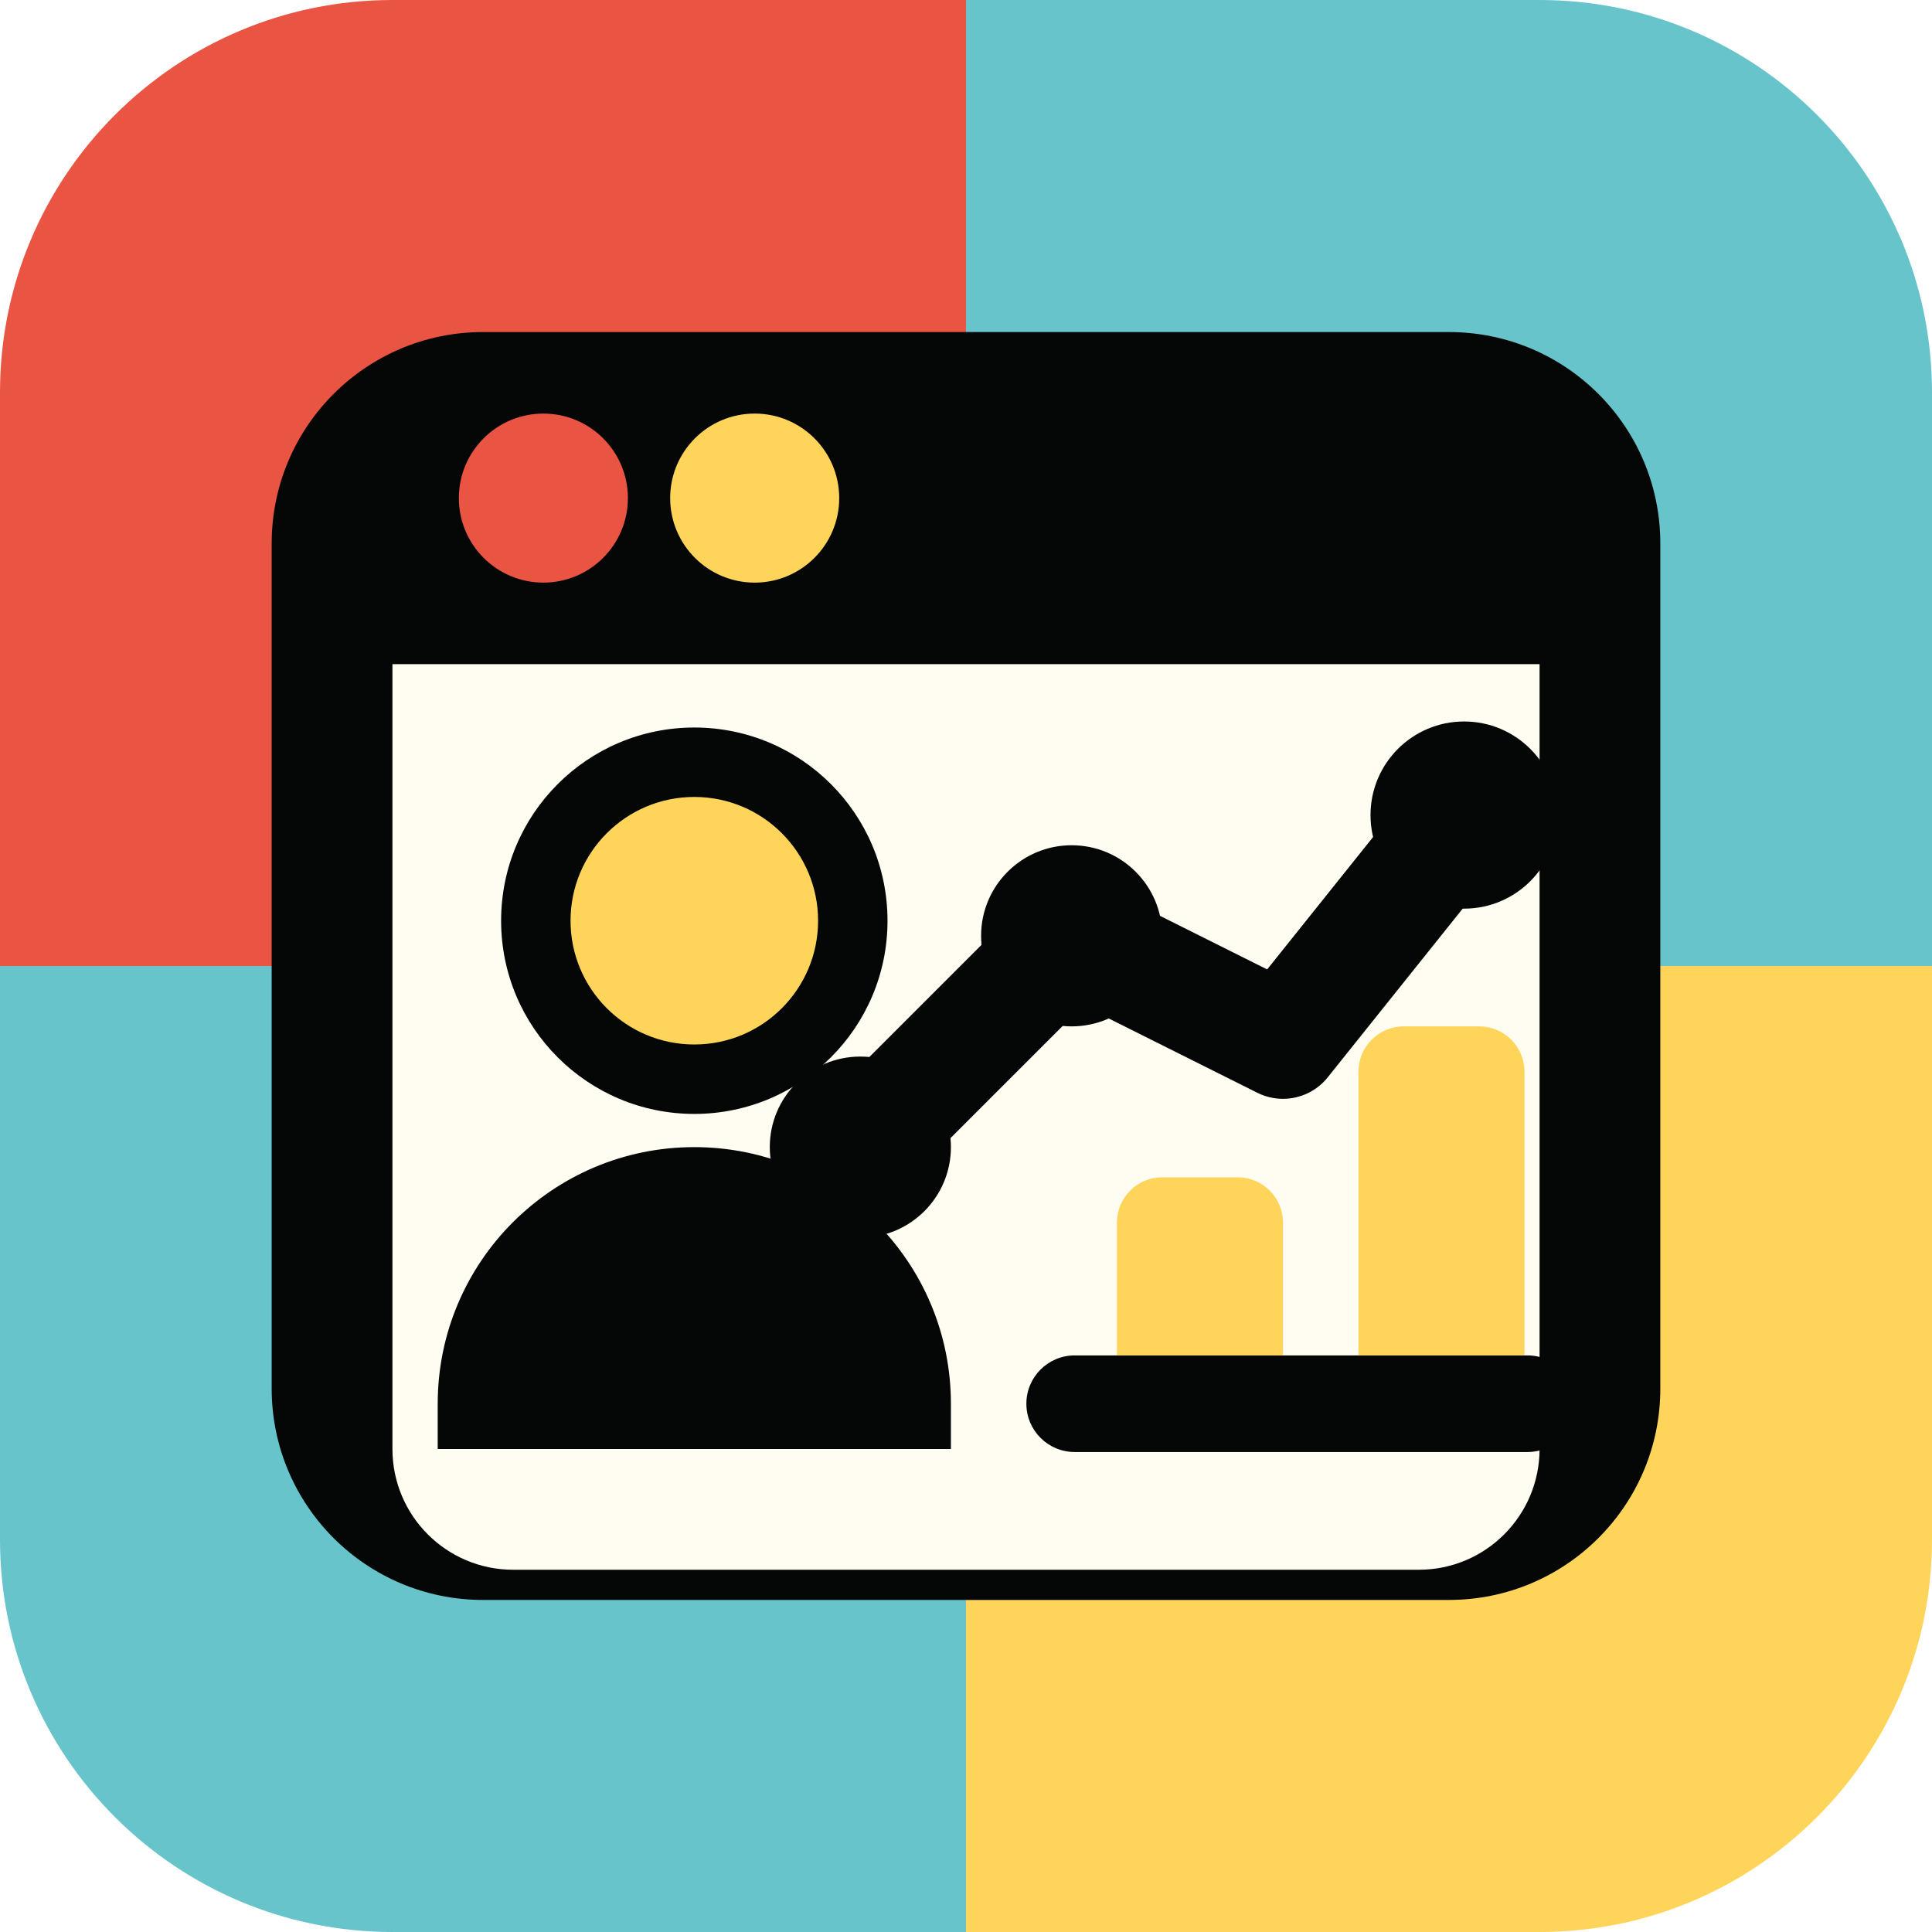
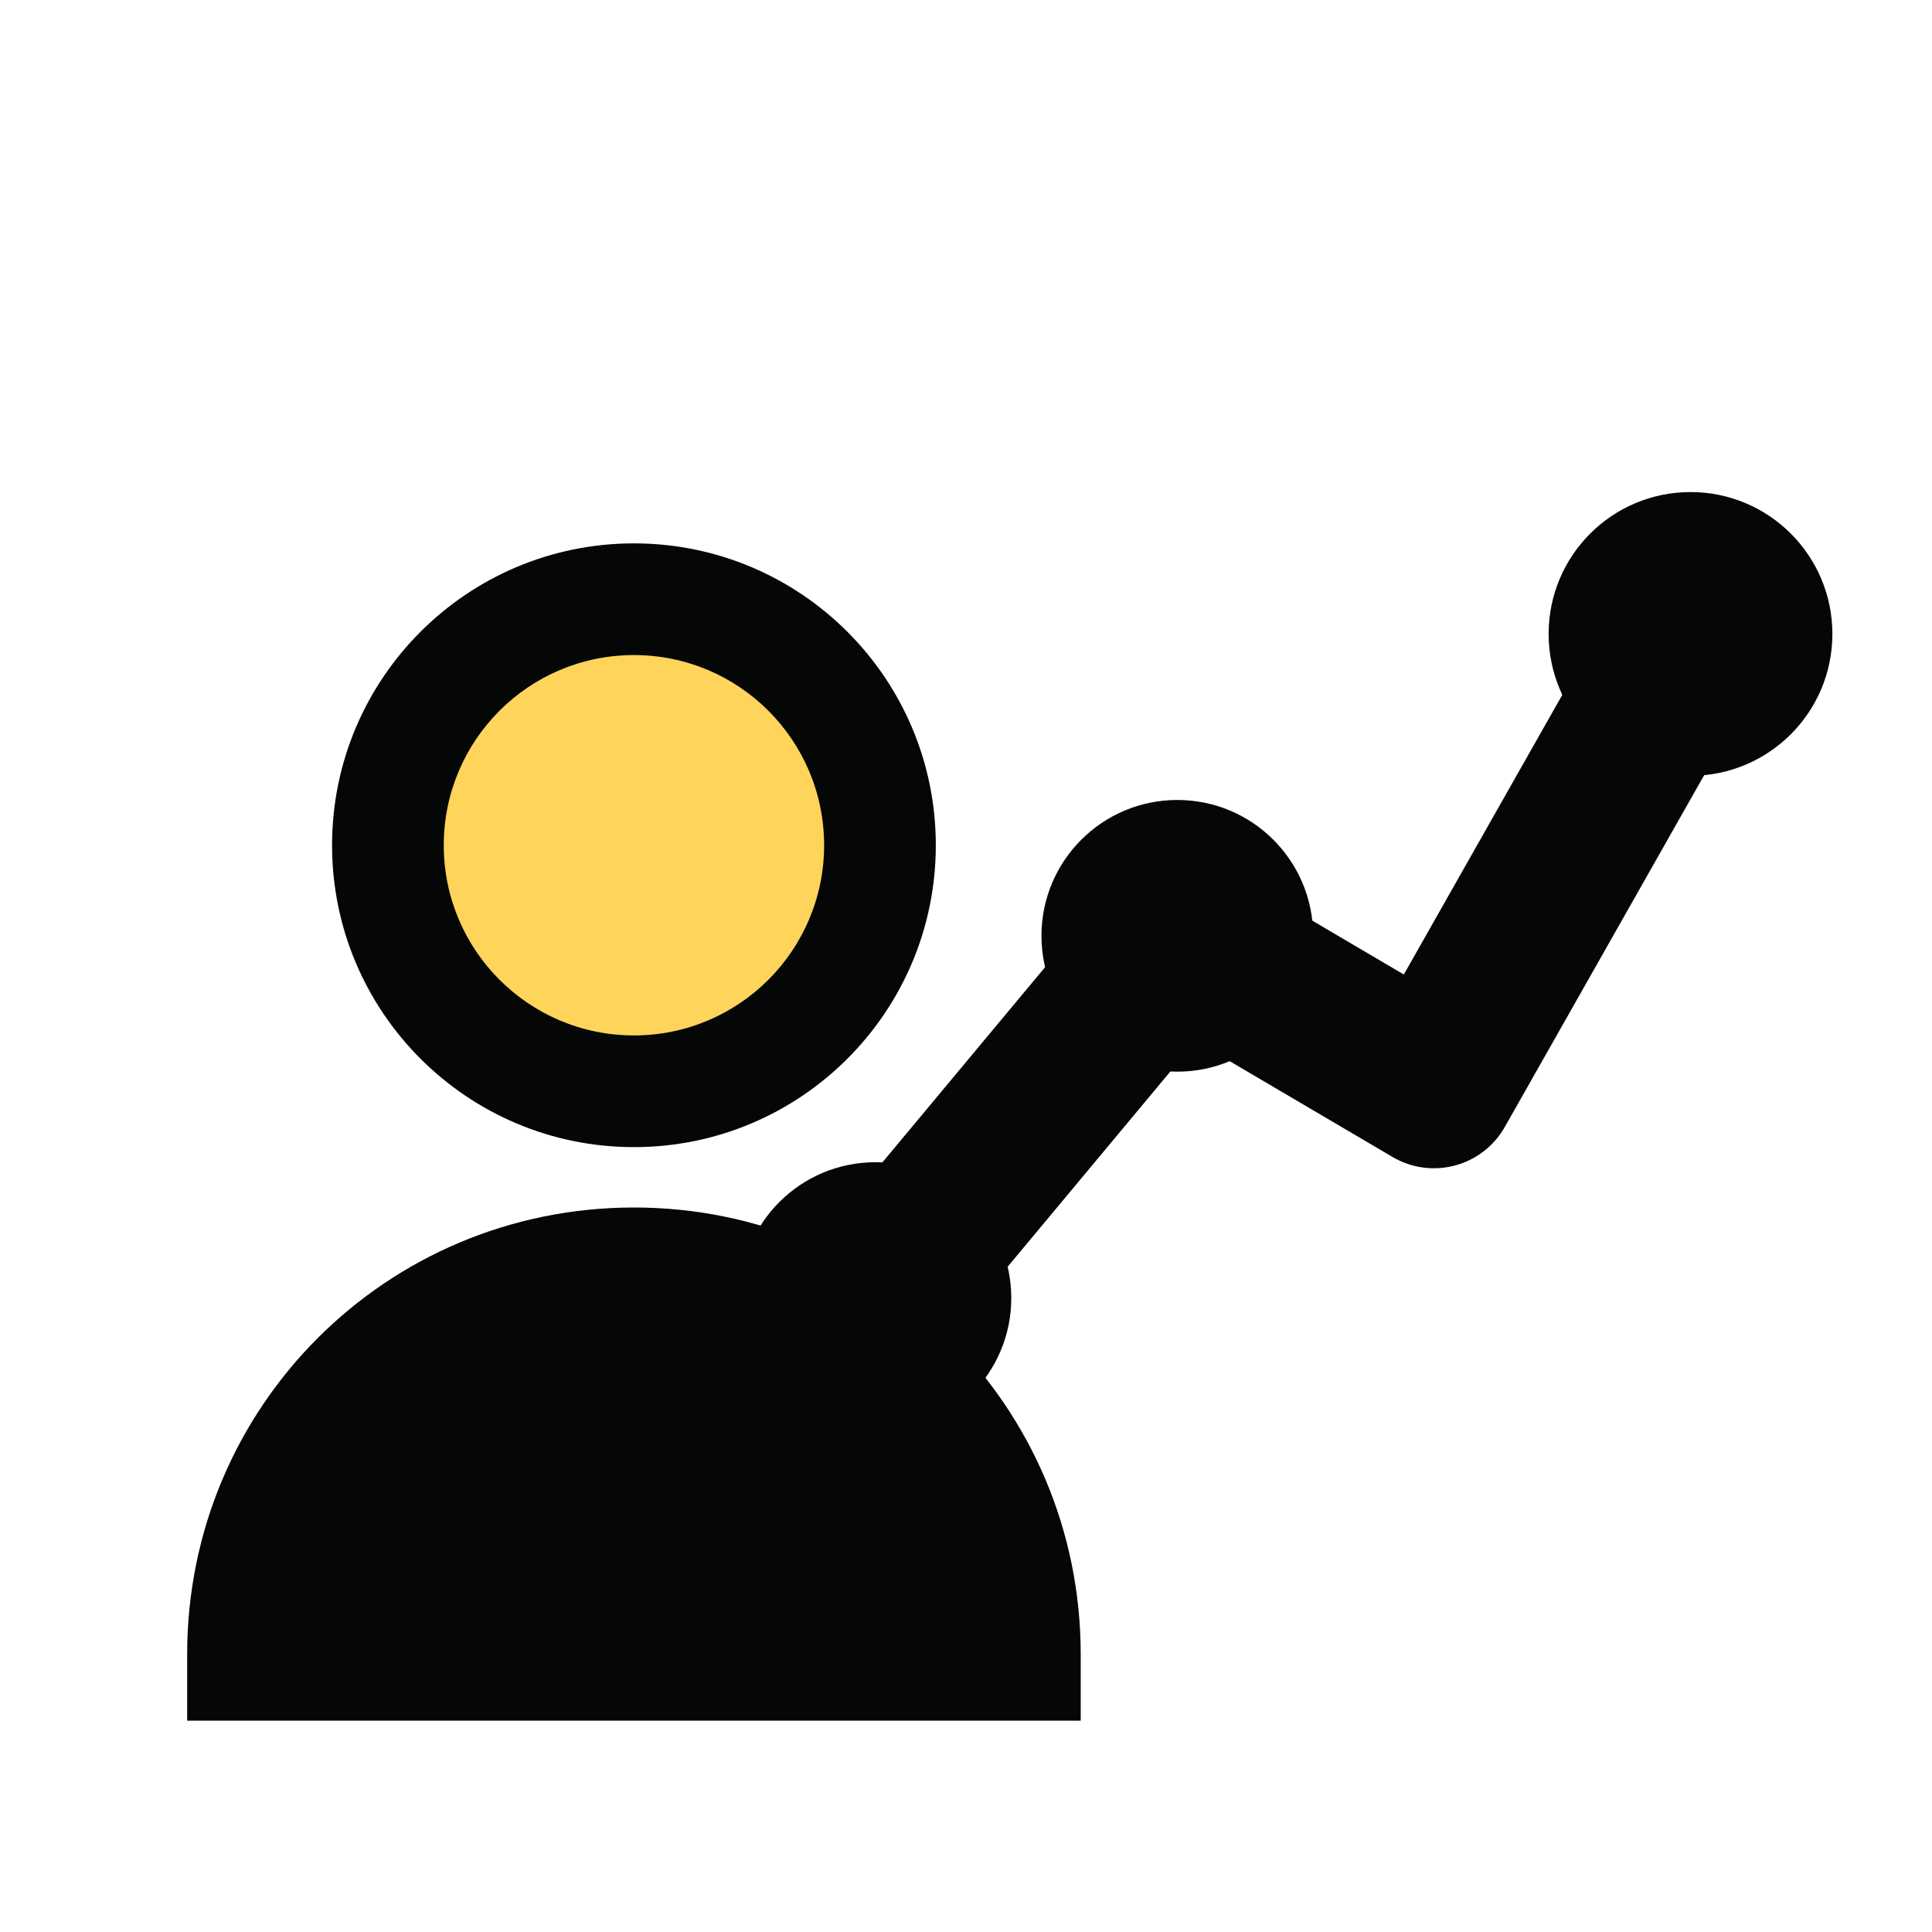
<svg xmlns="http://www.w3.org/2000/svg" viewBox="0 0 64 64" role="img" aria-labelledby="title">
-   <defs>
-     <clipPath id="rounded">
-       <rect width="64" height="64" rx="13" />
-     </clipPath>
-   </defs>
-   <g clip-path="url(#rounded)">
-     <path fill="#e95443" d="M0 0h32v32H0z" />
-     <path fill="#66c4ca" d="M32 0h32v32H32z" />
-     <path fill="#66c4ca" d="M0 32h32v32H0z" />
-     <path fill="#ffd45a" d="M32 32h32v32H32z" />
-   </g>
-   <rect x="9" y="11" width="46" height="42" rx="7" fill="#050706" />
-   <path fill="#fffdf1" d="M13 22h38v26a4 4 0 0 1-4 4H17a4 4 0 0 1-4-4V22Z" />
-   <circle cx="18" cy="16.5" r="2.8" fill="#e95443" />
-   <circle cx="25" cy="16.5" r="2.8" fill="#ffd45a" />
-   <path fill="#050706" d="M23 38a8.5 8.5 0 0 0-8.5 8.5V48h17v-1.5A8.5 8.5 0 0 0 23 38Z" />
-   <circle cx="23" cy="30.5" r="6.4" fill="#050706" />
-   <circle cx="23" cy="30.5" r="4.1" fill="#ffd45a" />
-   <path fill="#050706" d="M34 46.5a1.6 1.6 0 0 1 1.6-1.6h15a1.6 1.6 0 1 1 0 3.2h-15a1.6 1.6 0 0 1-1.6-1.6Z" />
-   <path fill="#ffd45a" d="M37 40.5a1.5 1.5 0 0 1 1.5-1.5H41a1.5 1.5 0 0 1 1.5 1.5v4.4H37v-4.4Zm8-5a1.5 1.5 0 0 1 1.5-1.5H49a1.5 1.5 0 0 1 1.5 1.5v9.4H45v-9.4Z" />
-   <path d="m28.5 38 7-7 7 3.5 6-7.5" fill="none" stroke="#050706" stroke-linecap="round" stroke-linejoin="round" stroke-width="3.8" />
-   <circle cx="28.5" cy="38" r="3" fill="#050706" />
-   <circle cx="35.5" cy="31" r="3" fill="#050706" />
-   <circle cx="48.5" cy="27" r="3.1" fill="#050706" />
+   <path fill="#050706" d="M21 40c-8.2 0-14.8 6.6-14.8 14.8V57h29.6v-2.2C35.8 46.6 29.2 40 21 40Z" />
+   <circle cx="21" cy="28" r="10" fill="#050706" />
+   <circle cx="21" cy="28" r="6.3" fill="#ffd45a" />
+   <path d="m29 43 10-12 8.5 5L56 21" fill="none" stroke="#050706" stroke-linecap="round" stroke-linejoin="round" stroke-width="5.4" />
+   <circle cx="29" cy="43" r="4.5" fill="#050706" />
+   <circle cx="39" cy="31" r="4.5" fill="#050706" />
+   <circle cx="56" cy="21" r="4.7" fill="#050706" />
</svg>
